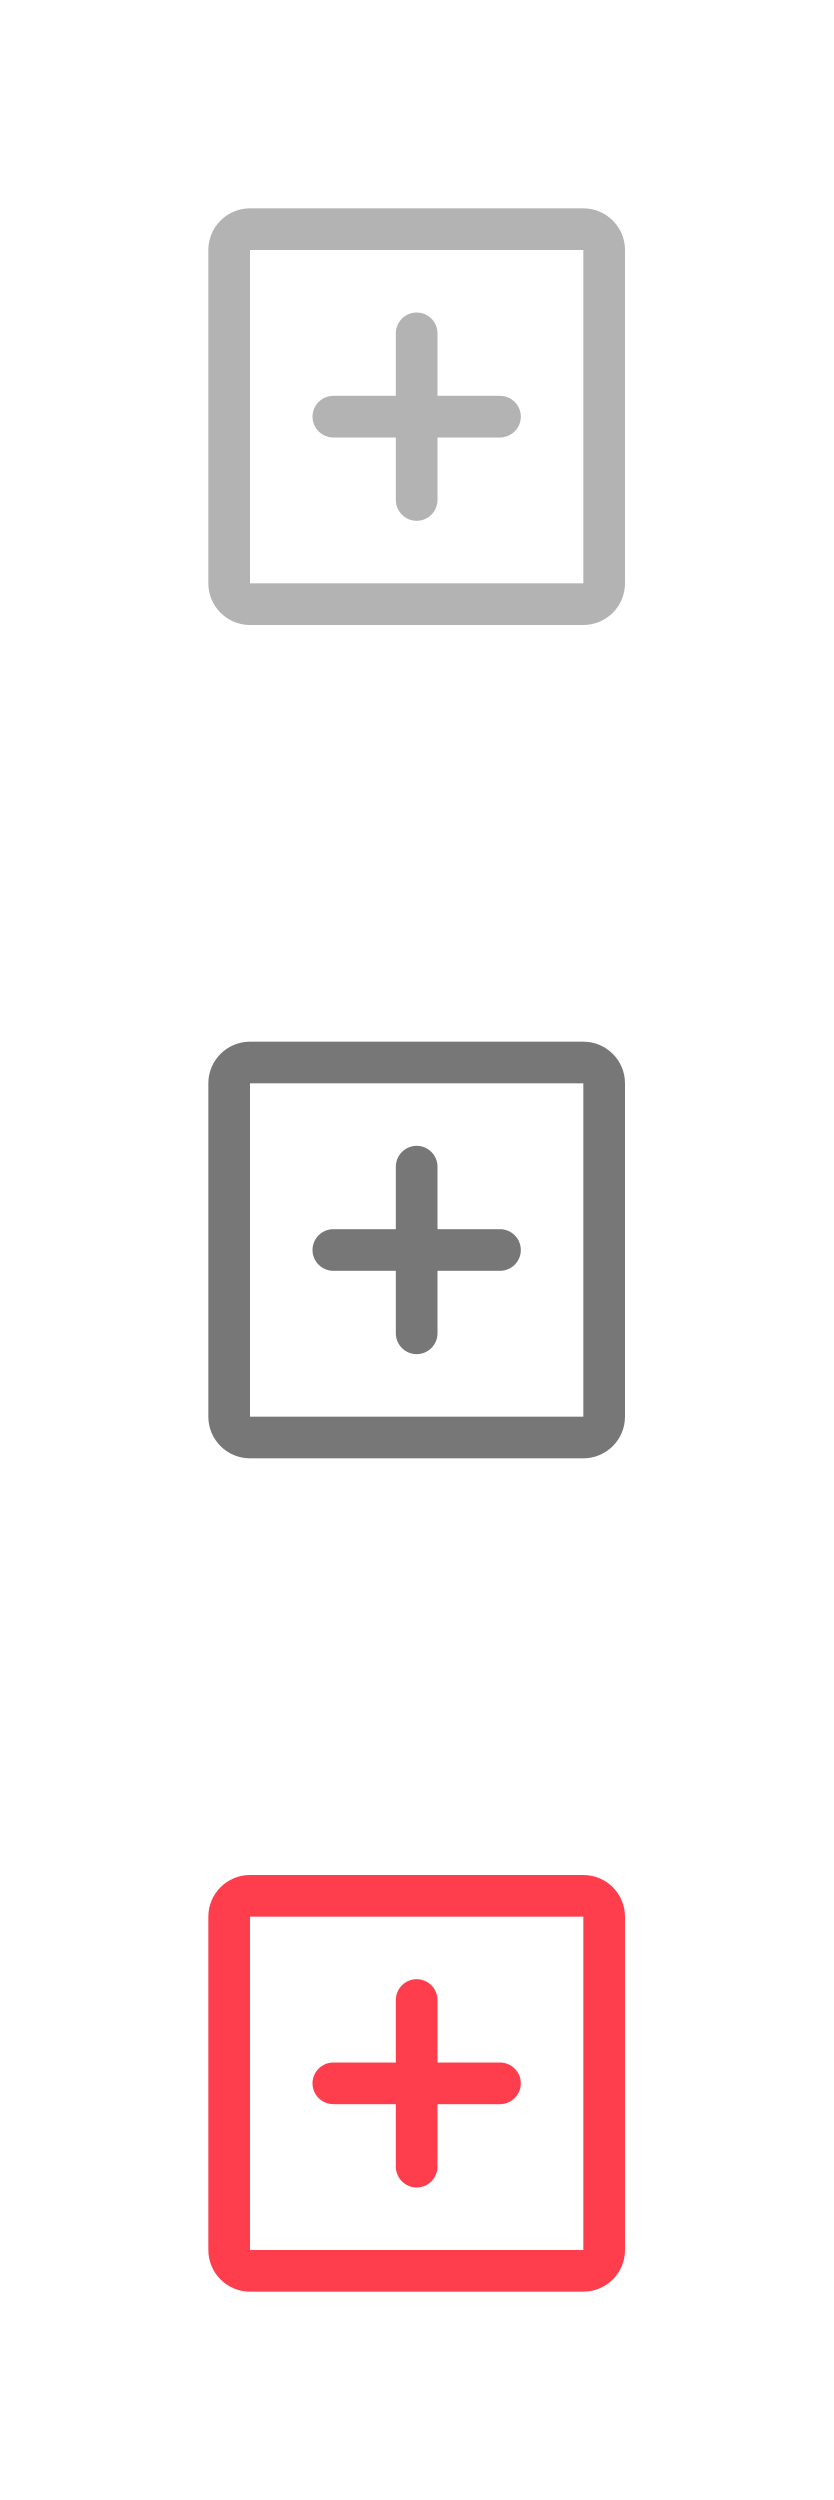
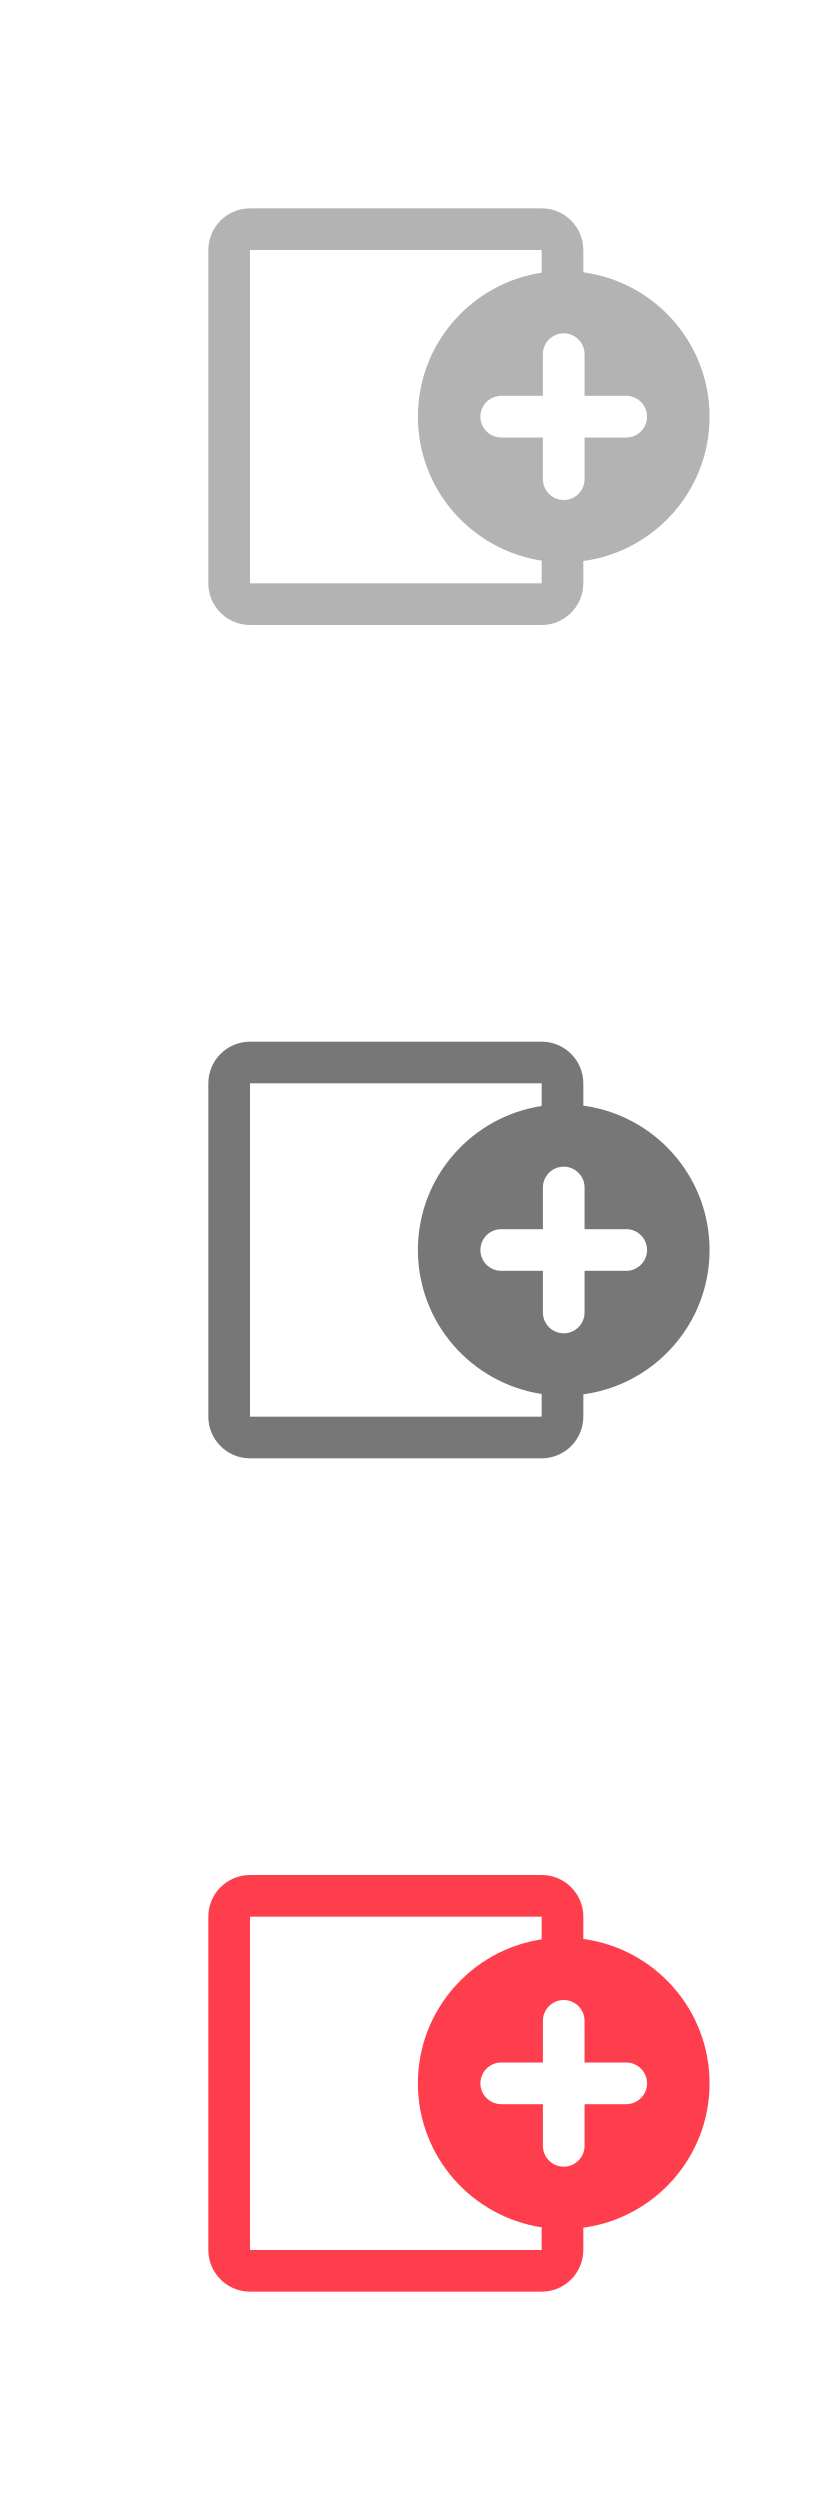
- <svg xmlns="http://www.w3.org/2000/svg" version="1.1" x="0px" y="0px" width="40px" height="120px" viewBox="0 0 40 120" enable-background="new 0 0 40 120" xml:space="preserve">
-   <g id="Layer_1">
-     <g>
-       <g>
-         <path fill="#B3B3B3" d="M25,20c0,0.55-0.45,1-1,1h-8c-0.55,0-1-0.45-1-1l0,0c0-0.55,0.45-1,1-1h8C24.55,19,25,19.45,25,20L25,20z     " />
-       </g>
-       <g>
-         <path fill="#B3B3B3" d="M20,15c0.55,0,1,0.45,1,1v8c0,0.55-0.45,1-1,1l0,0c-0.55,0-1-0.45-1-1v-8C19,15.45,19.45,15,20,15L20,15z     " />
-       </g>
-     </g>
-     <g>
-       <path fill="#B3B3B3" d="M28,12v16H12V12H28 M28,10H12c-1.104,0-2,0.896-2,2v16c0,1.104,0.896,2,2,2h16c1.104,0,2-0.896,2-2V12    C30,10.896,29.104,10,28,10L28,10z" />
-     </g>
-     <g>
-       <g>
-         <g>
-           <path fill="#777777" d="M25,60c0,0.55-0.45,1-1,1h-8c-0.55,0-1-0.45-1-1l0,0c0-0.55,0.45-1,1-1h8C24.55,59,25,59.45,25,60L25,60      z" />
-         </g>
-         <g>
-           <path fill="#777777" d="M20,55c0.55,0,1,0.45,1,1v8c0,0.55-0.45,1-1,1l0,0c-0.55,0-1-0.45-1-1v-8C19,55.45,19.45,55,20,55L20,55      z" />
-         </g>
-       </g>
-       <g>
-         <path fill="#777777" d="M28,52v16H12V52H28 M28,50H12c-1.104,0-2,0.896-2,2v16c0,1.104,0.896,2,2,2h16c1.104,0,2-0.896,2-2V52     C30,50.896,29.104,50,28,50L28,50z" />
-       </g>
-     </g>
-     <g>
-       <g>
-         <g>
-           <path fill="#FE3E4D" d="M25,100c0,0.55-0.45,1-1,1h-8c-0.55,0-1-0.45-1-1l0,0c0-0.55,0.45-1,1-1h8C24.55,99,25,99.45,25,100      L25,100z" />
-         </g>
-         <g>
-           <path fill="#FE3E4D" d="M20,95c0.55,0,1,0.45,1,1v8c0,0.55-0.45,1-1,1l0,0c-0.55,0-1-0.45-1-1v-8C19,95.45,19.45,95,20,95L20,95      z" />
-         </g>
-       </g>
-       <g>
-         <path fill="#FE3E4D" d="M28,92v16H12V92H28 M28,90H12c-1.104,0-2,0.896-2,2v16c0,1.104,0.896,2,2,2h16c1.104,0,2-0.896,2-2V92     C30,90.896,29.104,90,28,90L28,90z" />
-       </g>
-     </g>
-   </g>
+ <svg xmlns="http://www.w3.org/2000/svg" version="1.1" id="Layer_1" x="0px" y="0px" width="40px" height="120px" viewBox="0 0 40 120" enable-background="new 0 0 40 120" xml:space="preserve">
  <g id="Layer_2" display="none">
</g>
+   <path fill="#B3B3B3" d="M28,13.071V12c0-1.104-0.896-2-2-2H12c-1.104,0-2,0.896-2,2v16c0,1.104,0.896,2,2,2h14c1.104,0,2-0.896,2-2  v-1.071c3.418-0.461,6.059-3.383,6.059-6.929C34.059,16.455,31.418,13.532,28,13.071z M26,28H12V12h14v1.088  C22.639,13.6,20.059,16.495,20.059,20c0,3.505,2.58,6.399,5.941,6.911V28z M30.059,21h-2v2c0,0.55-0.449,1-1,1c-0.549,0-1-0.45-1-1  v-2h-2c-0.549,0-1-0.45-1-1s0.451-1,1-1h2v-2c0-0.55,0.451-1,1-1c0.551,0,1,0.45,1,1v2h2c0.551,0,1,0.45,1,1S30.609,21,30.059,21z" />
+   <path fill="#777777" d="M28,53.071V52c0-1.104-0.896-2-2-2H12c-1.104,0-2,0.896-2,2v16c0,1.104,0.896,2,2,2h14c1.104,0,2-0.896,2-2  v-1.071c3.418-0.461,6.059-3.383,6.059-6.929C34.059,56.455,31.418,53.532,28,53.071z M26,68H12V52h14v1.088  C22.639,53.6,20.059,56.495,20.059,60c0,3.506,2.58,6.399,5.941,6.911V68z M30.059,61h-2v2c0,0.55-0.449,1-1,1c-0.549,0-1-0.45-1-1  v-2h-2c-0.549,0-1-0.45-1-1s0.451-1,1-1h2v-2c0-0.55,0.451-1,1-1c0.551,0,1,0.45,1,1v2h2c0.551,0,1,0.45,1,1S30.609,61,30.059,61z" />
+   <path fill="#FE3E4D" d="M28,93.07V92c0-1.104-0.896-2-2-2H12c-1.104,0-2,0.896-2,2v16c0,1.104,0.896,2,2,2h14c1.104,0,2-0.896,2-2  v-1.071c3.418-0.461,6.059-3.383,6.059-6.929C34.059,96.455,31.418,93.531,28,93.07z M26,108H12V92h14v1.088  c-3.361,0.512-5.941,3.407-5.941,6.912c0,3.506,2.58,6.399,5.941,6.911V108z M30.059,101h-2v2c0,0.55-0.449,1-1,1  c-0.549,0-1-0.45-1-1v-2h-2c-0.549,0-1-0.45-1-1s0.451-1,1-1h2v-2c0-0.55,0.451-1,1-1c0.551,0,1,0.45,1,1v2h2c0.551,0,1,0.45,1,1  S30.609,101,30.059,101z" />
</svg>
